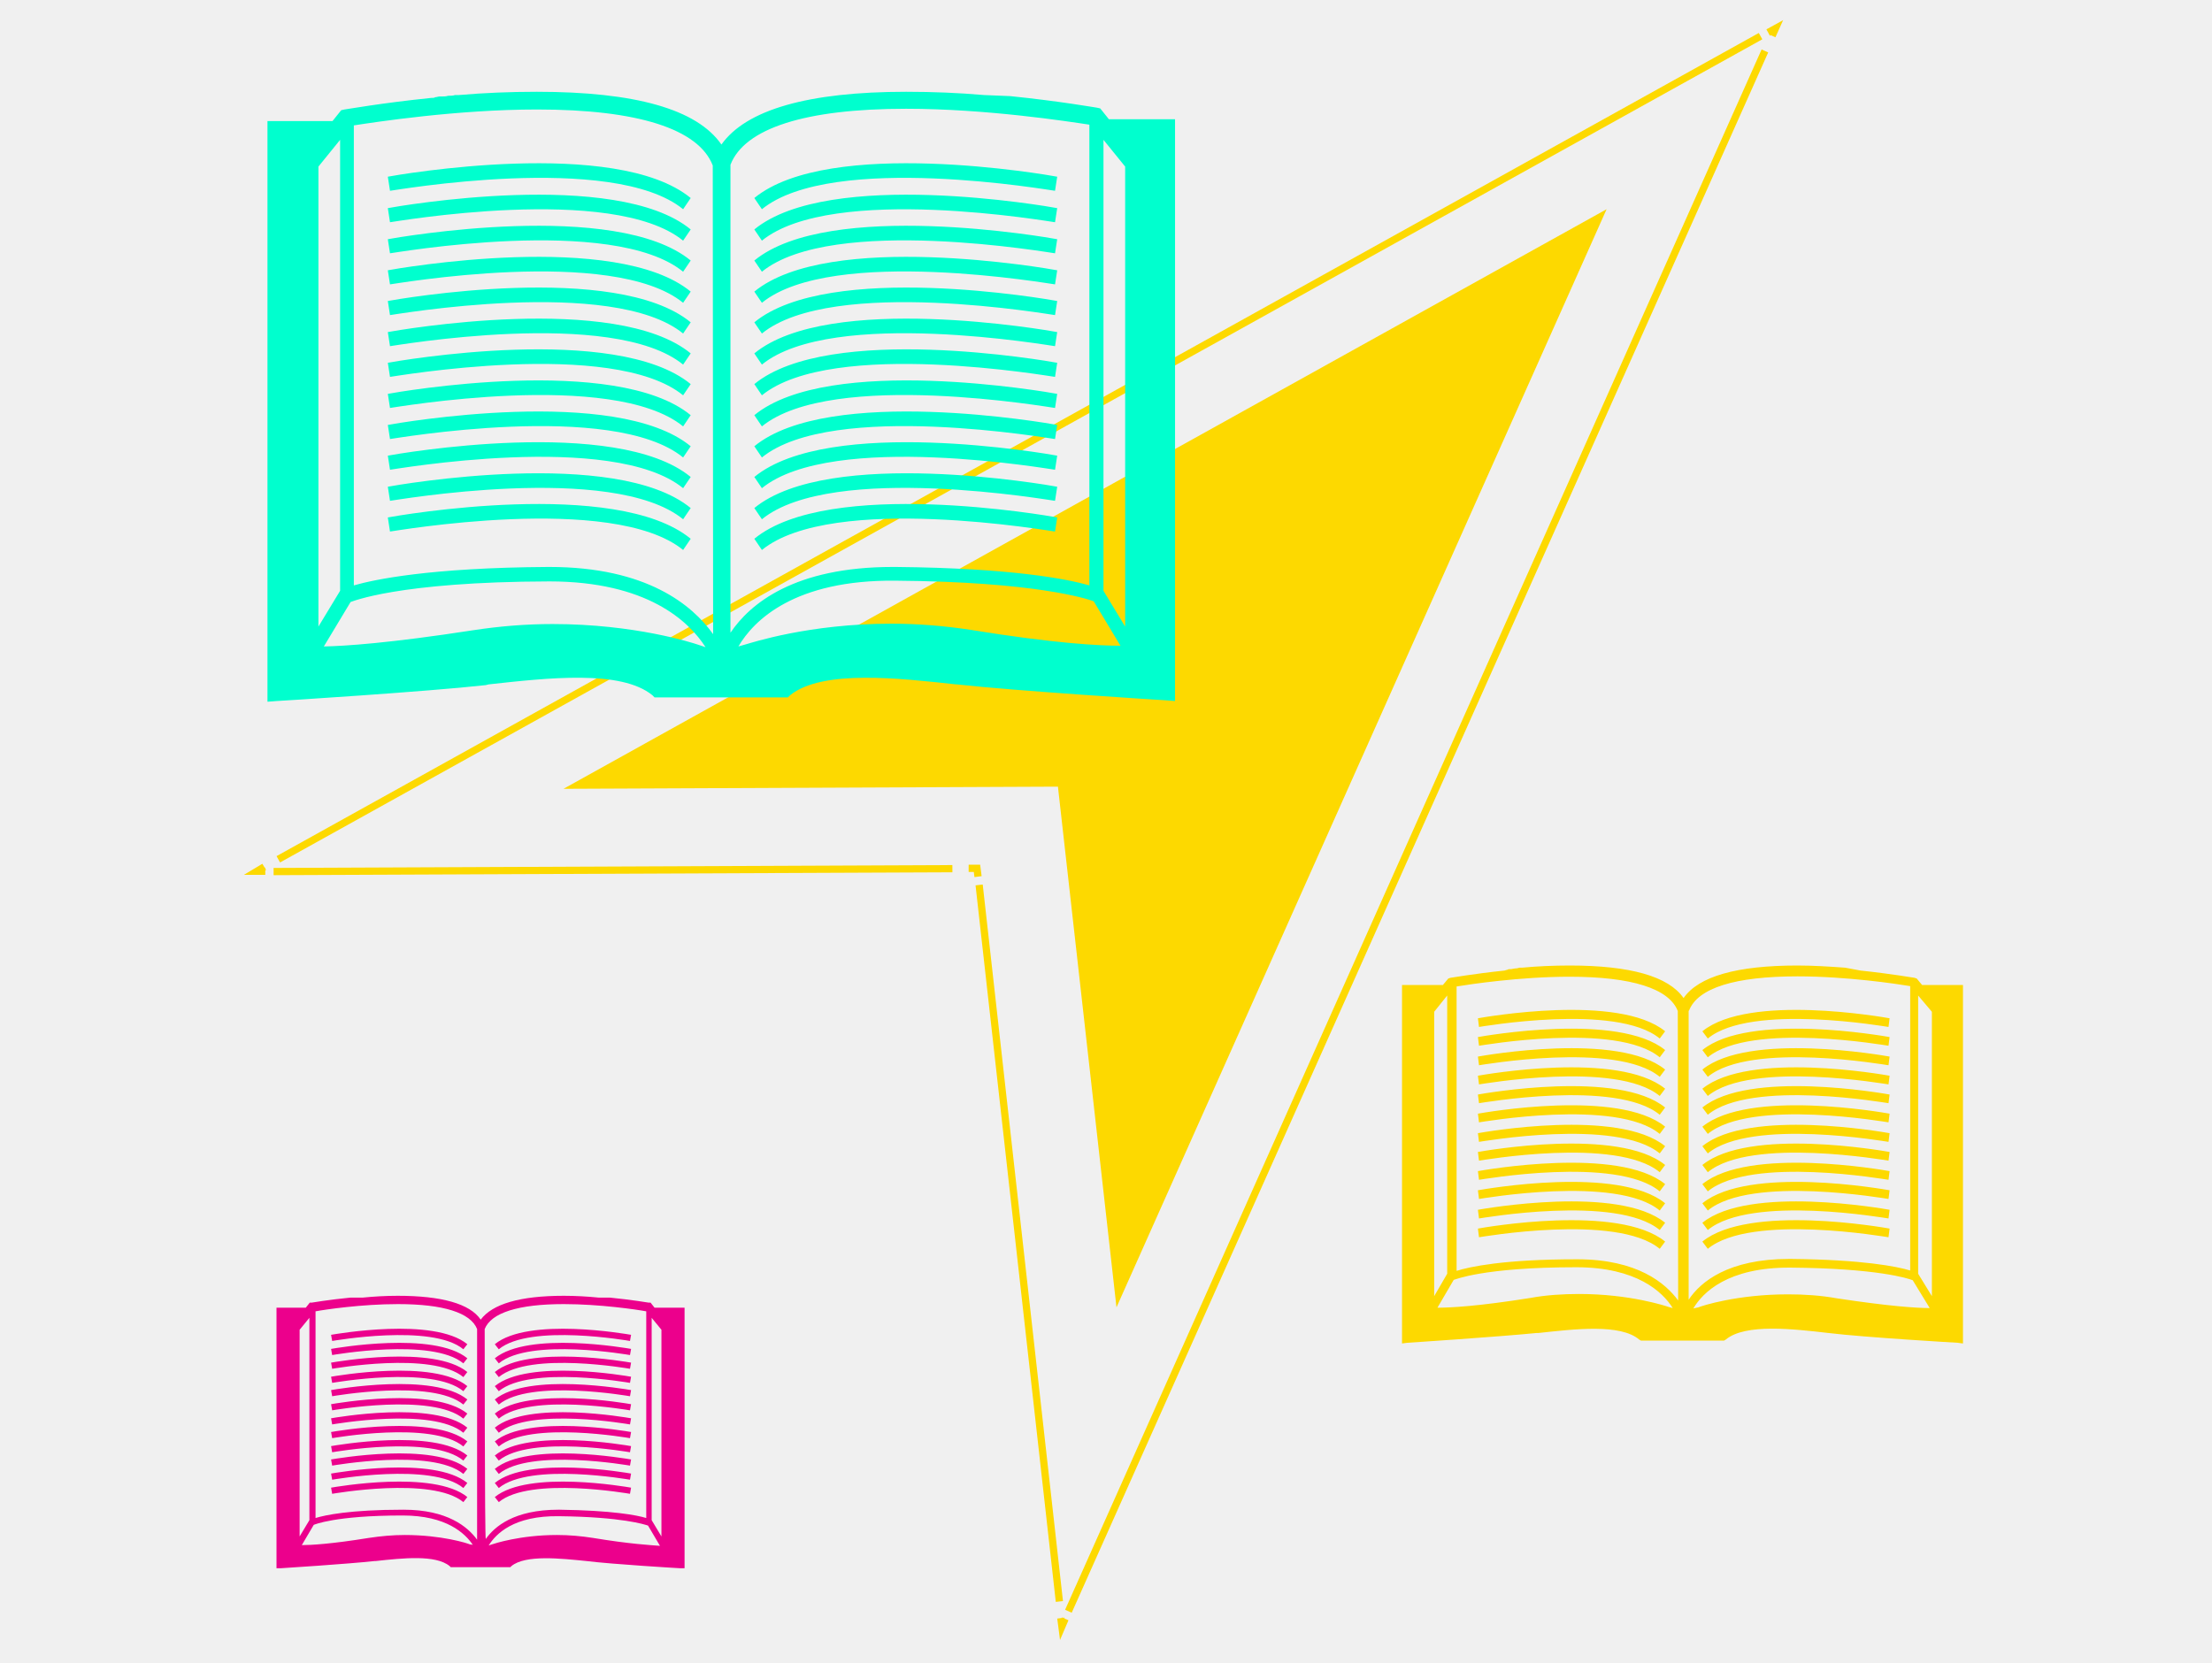
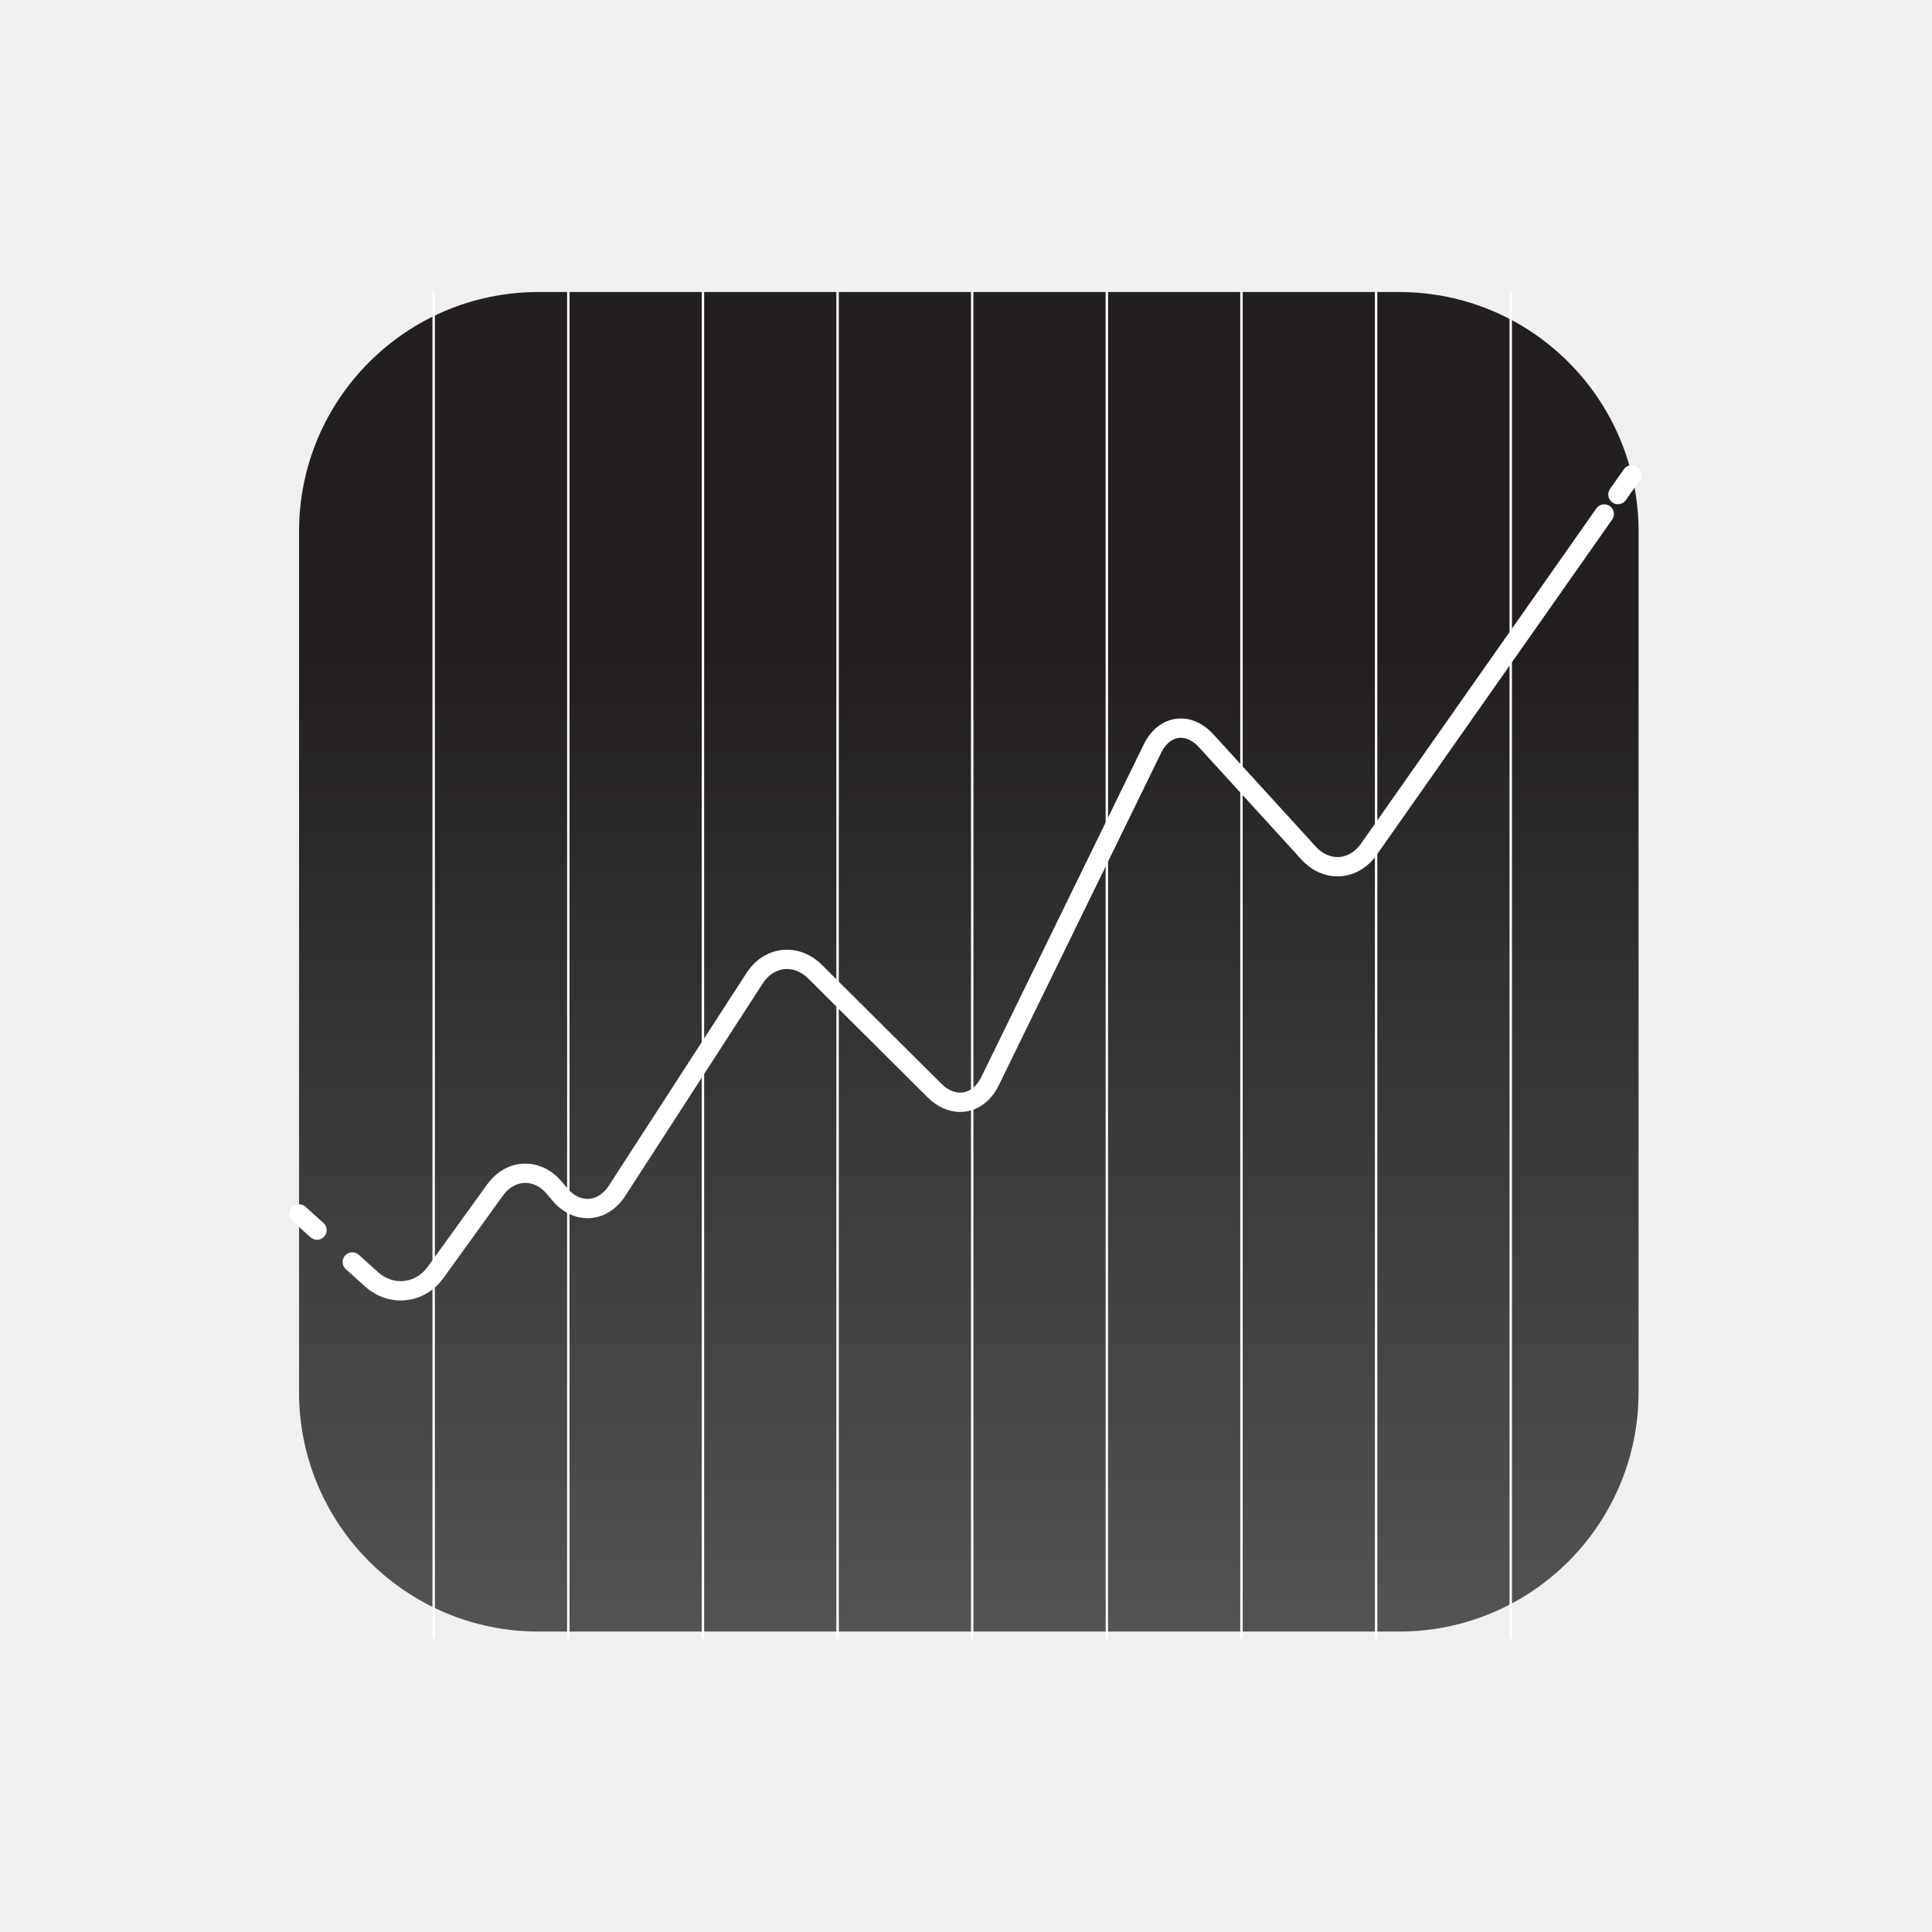
- <svg xmlns="http://www.w3.org/2000/svg" viewBox="0 169 612 460" enable-background="new 0 169 612 460">
-   <path d="M73.4 410.1h-2.3l2-1.2m3.9-2.1l410.1-227.8m2.1-1l2-1.1-.9 2m-2 4.2l-192.7 431.8m-.9 2.1l-.9 2.1-.3-2.3m-.4-4.6l-22.2-198.3m-.3-2.3l-.3-2.3h-2.3m-4.5.1l-187.8.8" stroke="#FDD900" stroke-width="2" stroke-miterlimit="10" fill="none" />
-   <path fill="#FDD900" d="M155.9 387.3l288.6-160.4-135.6 303.9-16.2-144.1-136.8.6z" />
-   <path fill="#00FFCE" d="M272.2 195.3c-6.8-.6-14.1-.9-21.5-.9-27.2 0-44.3 5-51.1 14.6-6.8-9.8-23.9-14.6-51.1-14.6-7.4 0-14.6.3-21.5.9h-1.1c-.6.2-1.1.2-1.7.2h-.2c-.6.2-1.2.2-1.8.2h-.6c-.3 0-.8.2-1.2.2-.2.2-.6.2-1.1.2-13.8 1.4-23.7 3.2-24 3.2l-.9.2-2.4 3h-18v160.7l2.6-.2c.5 0 41.7-2.6 57.8-4.4l.8-.2c16.4-1.8 36.6-4.1 45.3 3l.6.6h36.9l.6-.6c8.9-7.2 30.3-4.7 45.9-3h.2c16.2 1.8 57.5 4.4 57.8 4.4l2.6.2v-161h-18.3l-2.4-3-.9-.2c-.2 0-10.2-1.8-24-3.2m-191.4 19.5l6-7.4v124.8l-6 9.9v-127.3zm105 132.3c-1.5-.5-17.4-5.7-40.2-5.7-7.4 0-14.7.6-21.9 1.7-23.3 3.6-35.7 4.4-41.4 4.5l7.4-12.3c.2 0 12.8-5.6 55-5.7 27 0 38.6 11 43.2 18.2l-2.1-.7zm4.2-2.9c-5.7-8-18.3-18.6-45.3-18.6h-.3c-32.9.2-48.2 3.5-53.8 5.1v-127.3c5.9-.9 28.5-4.4 50.7-4.4 27.9 0 44.7 5.4 48.6 15.5l.1 129.7zm4.8-129.9c3.9-10.1 20.7-15.5 48.6-15.5 22.2 0 44.7 3.5 50.7 4.4v127.5c-5.9-1.7-21.2-4.8-53.6-5.1h-.8c-27.3 0-39.5 10.2-44.9 18.2v-129.5zm66.4 128.7c-7.2-1.1-14.6-1.7-21.9-1.7-22.8 0-38.7 5.3-40.2 5.7l-2.1.6c4.2-7.2 15.5-18.5 43.5-18.2 38.7.3 52.9 5 54.8 5.7l7.4 12.3c-5.8 0-18.1-.6-41.5-4.4zm42.8-.9l-6-9.9v-124.8l6 7.4v127.3zm-122.3-115.5c-19.5-15.9-80.5-5.1-81.1-5.1l-.6-3.9c2.6-.5 63.1-11.1 83.8 5.9l-2.1 3.1zm0 8.7c-19.5-15.9-80.5-5.1-81.1-5.1l-.6-3.9c2.6-.5 63.1-11.1 83.8 5.9l-2.1 3.1zm0 8.6c-19.5-15.9-80.5-5.1-81.1-5.1l-.6-3.9c2.6-.5 63.1-11.1 83.8 5.9l-2.1 3.1zm0 8.6c-19.5-15.9-80.5-5.1-81.1-5.1l-.6-3.9c2.6-.5 63.1-11.1 83.8 5.9l-2.1 3.1zm0 8.5c-19.5-15.9-80.5-5.1-81.1-5.1l-.6-3.9c2.6-.5 63.1-11.1 83.8 5.9l-2.1 3.1zm0 8.6c-19.5-15.9-80.5-5.1-81.1-5.1l-.6-3.9c2.6-.5 63.1-11.1 83.8 5.9l-2.1 3.1zm0 8.5c-19.5-15.9-80.5-5.1-81.1-5.1l-.6-3.9c2.6-.5 63.1-11.1 83.8 5.9l-2.1 3.1zm0 8.6c-19.5-15.9-80.5-5.1-81.1-5.1l-.6-3.9c2.6-.5 63.1-11.1 83.8 5.9l-2.1 3.1zm0 8.6c-19.5-15.9-80.5-5.1-81.1-5.1l-.6-3.9c2.6-.5 63.1-11.1 83.8 5.9l-2.1 3.1zm0 8.5c-19.5-15.9-80.5-5.1-81.1-5.1l-.6-3.9c2.6-.5 63.1-11.1 83.8 5.9l-2.1 3.1zm0 8.6c-19.5-15.9-80.5-5.1-81.1-5.1l-.6-3.9c2.6-.5 63.1-11.1 83.8 5.9l-2.1 3.1zm0 8.5c-19.5-15.9-80.5-5.1-81.1-5.1l-.6-3.9c2.6-.5 63.1-11.1 83.8 5.9l-2.1 3.1zm21.8-94.3c19.5-15.9 80.5-5.1 81.1-5.1l.6-3.9c-2.6-.5-63.1-11.1-83.8 5.9l2.1 3.1zm0 8.7c19.5-15.9 80.5-5.1 81.1-5.1l.6-3.9c-2.6-.5-63.1-11.1-83.8 5.9l2.1 3.1zm0 8.6c19.5-15.9 80.5-5.1 81.1-5.1l.6-3.9c-2.6-.5-63.1-11.1-83.8 5.9l2.1 3.1zm0 8.6c19.5-15.9 80.5-5.1 81.1-5.1l.6-3.9c-2.6-.5-63.1-11.1-83.8 5.9l2.1 3.1zm0 8.5c19.5-15.9 80.5-5.1 81.1-5.1l.6-3.9c-2.6-.5-63.1-11.1-83.8 5.9l2.1 3.1zm0 8.6c19.5-15.9 80.5-5.1 81.1-5.1l.6-3.9c-2.6-.5-63.1-11.1-83.8 5.9l2.1 3.1zm0 8.5c19.5-15.9 80.5-5.1 81.1-5.1l.6-3.9c-2.6-.5-63.1-11.1-83.8 5.9l2.1 3.1zm0 8.6c19.5-15.9 80.5-5.1 81.1-5.1l.6-3.9c-2.6-.5-63.1-11.1-83.8 5.9l2.1 3.1zm0 8.6c19.5-15.9 80.5-5.1 81.1-5.1l.6-3.9c-2.6-.5-63.1-11.1-83.8 5.9l2.1 3.1zm0 8.5c19.5-15.9 80.5-5.1 81.1-5.1l.6-3.9c-2.6-.5-63.1-11.1-83.8 5.9l2.1 3.1zm0 8.6c19.5-15.9 80.5-5.1 81.1-5.1l.6-3.9c-2.6-.5-63.1-11.1-83.8 5.9l2.1 3.1zm0 8.5c19.5-15.9 80.5-5.1 81.1-5.1l.6-3.9c-2.6-.5-63.1-11.1-83.8 5.9l2.1 3.1z" />
-   <path fill="#FDD900" d="M510.5 436.8c-4.2-.3-8.7-.6-13.2-.6-16.8 0-27.3 3-31.5 9-4.2-6-14.7-9-31.5-9-4.5 0-9 .2-13.2.6h-.6c-.3 0-.6.2-1.1.2h-.2l-1.1.2h-.3c-.3 0-.5 0-.8.2-.3 0-.6.2-.8.2-8.6.9-14.7 2-14.9 2l-.6.2-1.5 1.8h-11.3v99.2l1.5-.2c.3 0 25.7-1.7 35.7-2.7h.5c10.1-1.1 22.7-2.6 27.9 1.8l.5.3h23l.5-.3c5.4-4.5 18.8-2.9 28.4-1.8 9.9 1.2 35.4 2.7 35.7 2.7l1.5.2v-99.2h-11.3l-1.5-1.8-.6-.2c-.2 0-6.3-1.1-14.9-2m-118 11.4l3.6-4.5v77l-3.6 6.2v-78.7zm64.9 81.7c-.9-.3-10.8-3.6-24.8-3.6-4.5 0-9.2.3-13.5 1.1-14.4 2.3-22.1 2.7-25.7 2.7l4.5-7.7c.2 0 8-3.5 33.9-3.5 16.7 0 23.9 6.8 26.7 11.3l-1.1-.3zm2.6-1.8c-3.5-4.8-11.3-11.4-27.9-11.4h-.2c-20.3 0-29.7 2.1-33.2 3.2v-78.7c3.6-.6 17.6-2.7 31.2-2.7 17.3 0 27.6 3.3 30 9.5l.1 80.1zm3-80.2c2.4-6.3 12.8-9.5 30-9.5 13.7 0 27.6 2.1 31.2 2.7v78.7c-3.6-1.1-13.1-3-33-3.2h-.5c-16.8 0-24.5 6.3-27.8 11.3v-80h.1zm40.9 79.6c-4.4-.8-9-1.1-13.5-1.1-14.1 0-23.9 3.2-24.8 3.6l-1.4.3c2.6-4.4 9.5-11.4 26.9-11.3 24 .2 32.6 3 33.8 3.5l4.7 7.7c-3.6 0-11.2-.5-25.7-2.7zm26.3-.6l-3.8-6.2v-77l3.8 4.5v78.7zm-75.3-71.3c-12-9.9-49.7-3.2-50-3.2l-.3-2.4c1.7-.3 38.9-6.9 51.8 3.6l-1.5 2zm0 5.2c-12-9.9-49.7-3.2-50-3.2l-.3-2.4c1.7-.3 38.9-6.9 51.8 3.6l-1.5 2zm0 5.4c-12-9.9-49.7-3.2-50-3.2l-.3-2.4c1.7-.3 38.9-6.9 51.8 3.6l-1.5 2zm0 5.3c-12-9.9-49.7-3.2-50-3.2l-.3-2.4c1.7-.3 38.9-6.9 51.8 3.6l-1.5 2zm0 5.2c-12-9.9-49.7-3.2-50-3.2l-.3-2.4c1.7-.3 38.9-6.9 51.8 3.6l-1.5 2zm0 5.3c-12-9.9-49.7-3.2-50-3.2l-.3-2.4c1.7-.3 38.9-6.9 51.8 3.6l-1.5 2zm0 5.4c-12-9.9-49.7-3.2-50-3.2l-.3-2.4c1.7-.3 38.9-6.9 51.8 3.6l-1.5 2zm0 5.2c-12-9.9-49.7-3.2-50-3.2l-.3-2.4c1.7-.3 38.9-6.9 51.8 3.6l-1.5 2zm0 5.3c-12-9.9-49.7-3.2-50-3.2l-.3-2.4c1.7-.3 38.9-6.9 51.8 3.6l-1.5 2zm0 5.3c-12-9.9-49.7-3.2-50-3.2l-.3-2.4c1.7-.3 38.9-6.9 51.8 3.6l-1.5 2zm0 5.4c-12-9.9-49.7-3.2-50-3.2l-.3-2.4c1.7-.3 38.9-6.9 51.8 3.6l-1.5 2zm0 5.2c-12-9.9-49.7-3.2-50-3.2l-.3-2.4c1.7-.3 38.9-6.9 51.8 3.6l-1.5 2zm13.3-58.2c12-9.9 49.7-3.2 50-3.2l.3-2.4c-1.7-.3-38.9-6.9-51.8 3.6l1.5 2zm0 5.2c12-9.9 49.7-3.2 50-3.2l.3-2.4c-1.7-.3-38.9-6.9-51.8 3.6l1.5 2zm0 5.4c12-9.9 49.7-3.2 50-3.2l.3-2.4c-1.7-.3-38.9-6.9-51.8 3.6l1.5 2zm0 5.3c12-9.9 49.7-3.2 50-3.2l.3-2.4c-1.7-.3-38.9-6.9-51.8 3.6l1.5 2zm0 5.2c12-9.9 49.7-3.2 50-3.2l.3-2.4c-1.7-.3-38.9-6.9-51.8 3.6l1.5 2zm0 5.3c12-9.9 49.7-3.2 50-3.2l.3-2.4c-1.7-.3-38.9-6.9-51.8 3.6l1.5 2zm0 5.4c12-9.9 49.7-3.2 50-3.2l.3-2.4c-1.7-.3-38.9-6.9-51.8 3.6l1.5 2zm0 5.2c12-9.9 49.7-3.2 50-3.2l.3-2.4c-1.7-.3-38.9-6.9-51.8 3.6l1.5 2zm0 5.3c12-9.9 49.7-3.2 50-3.2l.3-2.4c-1.7-.3-38.9-6.9-51.8 3.6l1.5 2zm0 5.3c12-9.9 49.7-3.2 50-3.2l.3-2.4c-1.7-.3-38.9-6.9-51.8 3.6l1.5 2zm0 5.4c12-9.9 49.7-3.2 50-3.2l.3-2.4c-1.7-.3-38.9-6.9-51.8 3.6l1.5 2zm0 5.2c12-9.9 49.7-3.2 50-3.2l.3-2.4c-1.7-.3-38.9-6.9-51.8 3.6l1.5 2z" />
-   <path fill="#EC008C" d="M165.6 528.1c-3-.3-6.3-.5-9.6-.5-12.2 0-19.8 2.3-23 6.6-3-4.4-10.8-6.6-23-6.6-3.3 0-6.6.2-9.6.5h-3.4c-6.2.6-10.7 1.4-10.8 1.4h-.5l-1.1 1.4h-8.1v72.1h1.2c.2 0 18.8-1.2 26-2h.3c7.4-.8 16.5-1.8 20.4 1.4l.3.3h16.5l.3-.3c3.9-3.2 13.7-2.1 20.7-1.4 7.2.9 25.8 2 26 2h1.2v-72.1h-8.3l-1.1-1.4h-.5s-4.7-.8-10.8-1.4m-85.8 8.9l2.7-3.3v56l-2.7 4.5v-57.2zm47.1 59.4c-.6-.3-7.8-2.6-18-2.6-3.3 0-6.6.3-9.9.8-10.5 1.7-16.1 2-18.6 2l3.3-5.6s5.7-2.6 24.6-2.6c12.2 0 17.3 5 19.4 8.1l-.8-.1zm2-1.3c-2.6-3.6-8.3-8.3-20.3-8.3h-.2c-14.7 0-21.6 1.5-24.2 2.3v-57.2c2.7-.5 12.8-2 22.8-2 12.6 0 20.1 2.4 21.9 6.9v58.3zm2.1-58.3c1.8-4.5 9.3-6.9 21.9-6.9 9.9 0 20.1 1.5 22.8 2v57.2c-2.6-.8-9.5-2.1-24-2.3h-.3c-12.3 0-17.7 4.7-20.1 8.1-.3 0-.3-58.1-.3-58.1zm29.9 57.8c-3.2-.5-6.5-.8-9.9-.8-10.2 0-17.4 2.4-18 2.6l-.9.3c2-3.2 6.9-8.3 19.5-8.1 17.4.2 23.7 2.3 24.6 2.6l3.3 5.6c-2.6-.2-8.3-.5-18.6-2.2zm19-.4l-2.7-4.5v-56l2.7 3.3v57.2zm-54.8-51.8c-8.7-7.2-36.2-2.3-36.3-2.3l-.3-1.7c1.2-.2 28.4-5 37.7 2.6l-1.1 1.4zm0 3.9c-8.7-7.2-36.2-2.3-36.3-2.3l-.3-1.7c1.2-.2 28.4-5 37.7 2.6l-1.1 1.4zm0 3.8c-8.7-7.2-36.2-2.3-36.3-2.3l-.3-1.7c1.2-.2 28.4-5 37.7 2.6l-1.1 1.4zm0 3.9c-8.7-7.2-36.2-2.3-36.3-2.3l-.3-1.7c1.2-.2 28.4-5 37.7 2.6l-1.1 1.4zm0 3.7c-8.7-7.2-36.2-2.3-36.3-2.3l-.3-1.7c1.2-.2 28.4-5 37.7 2.6l-1.1 1.4zm0 3.9c-8.7-7.2-36.2-2.3-36.3-2.3l-.3-1.7c1.2-.2 28.4-5 37.7 2.6l-1.1 1.4zm0 3.9c-8.7-7.2-36.2-2.3-36.3-2.3l-.3-1.7c1.2-.2 28.4-5 37.7 2.6l-1.1 1.4zm0 3.8c-8.7-7.2-36.2-2.3-36.3-2.3l-.3-1.7c1.2-.2 28.4-5 37.7 2.6l-1.1 1.4zm0 3.9c-8.7-7.2-36.2-2.3-36.3-2.3l-.3-1.7c1.2-.2 28.4-5 37.7 2.6l-1.1 1.4zm0 3.7c-8.7-7.2-36.2-2.3-36.3-2.3l-.3-1.7c1.2-.2 28.4-5 37.7 2.6l-1.1 1.4zm0 3.9c-8.7-7.2-36.2-2.3-36.3-2.3l-.3-1.7c1.2-.2 28.4-5 37.7 2.6l-1.1 1.4zm0 3.9c-8.7-7.2-36.2-2.3-36.3-2.3l-.3-1.7c1.2-.2 28.4-5 37.7 2.6l-1.1 1.4zm9.8-42.3c8.7-7.2 36.2-2.3 36.3-2.3l.3-1.7c-1.2-.2-28.4-5-37.7 2.6l1.1 1.4zm0 3.9c8.7-7.2 36.2-2.3 36.3-2.3l.3-1.7c-1.2-.2-28.4-5-37.7 2.6l1.1 1.4zm0 3.8c8.7-7.2 36.2-2.3 36.3-2.3l.3-1.7c-1.2-.2-28.4-5-37.7 2.6l1.1 1.4zm0 3.9c8.7-7.2 36.2-2.3 36.3-2.3l.3-1.7c-1.2-.2-28.4-5-37.7 2.6l1.1 1.4zm0 3.7c8.7-7.2 36.2-2.3 36.3-2.3l.3-1.7c-1.2-.2-28.4-5-37.7 2.6l1.1 1.4zm0 3.9c8.7-7.2 36.2-2.3 36.3-2.3l.3-1.7c-1.2-.2-28.4-5-37.7 2.6l1.1 1.4zm0 3.9c8.7-7.2 36.2-2.3 36.3-2.3l.3-1.7c-1.2-.2-28.4-5-37.7 2.6l1.1 1.4zm0 3.8c8.7-7.2 36.2-2.3 36.3-2.3l.3-1.7c-1.2-.2-28.4-5-37.7 2.6l1.1 1.4zm0 3.9c8.7-7.2 36.2-2.3 36.3-2.3l.3-1.7c-1.2-.2-28.4-5-37.7 2.6l1.1 1.4zm0 3.7c8.7-7.2 36.2-2.3 36.3-2.3l.3-1.7c-1.2-.2-28.4-5-37.7 2.6l1.1 1.4zm0 3.9c8.7-7.2 36.2-2.3 36.3-2.3l.3-1.7c-1.2-.2-28.4-5-37.7 2.6l1.1 1.4zm0 3.9c8.7-7.2 36.2-2.3 36.3-2.3l.3-1.7c-1.2-.2-28.4-5-37.7 2.6l1.1 1.4z" />
+ <svg xmlns="http://www.w3.org/2000/svg" width="400" height="400" viewBox="0 0 400 400">
+   <linearGradient id="a" gradientUnits="userSpaceOnUse" x1="200.582" y1="363.853" x2="200.582" y2="135.653">
+     <stop offset="0" stop-color="#595A5C" />
+     <stop offset="1" stop-color="#231F20" />
+   </linearGradient>
+   <path fill="url(#a)" d="M289.683 337.795h-178.204c-27.374 0-49.565-22.19-49.565-49.564v-178.205c0-27.374 22.191-49.565 49.565-49.565h178.204c27.374 0 49.565 22.191 49.565 49.565v178.204c0 27.374-22.191 49.565-49.565 49.565z" />
+   <path stroke="#fff" stroke-width=".5" stroke-linecap="round" stroke-miterlimit="10" fill="none" d="M89.788 60.461v278.668M117.663 60.461v278.668M145.537 60.461v278.668M173.411 60.461v278.668M201.285 60.461v278.668M229.16 60.461v278.668M257.034 60.461v278.668M284.908 60.461v278.668M312.782 60.461v278.668" />
+   <g stroke="#fff" stroke-width="4" stroke-linecap="round" stroke-miterlimit="10" fill="none">
+     <path d="M61.914 251.333l3.713 3.349M72.942 261.276l3.964 3.575c4.084 3.683 10.06 3.047 13.278-1.413l12.297-17.042c3.218-4.46 8.75-4.667 12.292-.459l1.12 1.33c3.542 4.208 8.885 3.872 11.873-.745l28.468-43.991c2.988-4.617 8.623-5.222 12.522-1.344l24.734 24.603c3.899 3.878 9.065 3.009 11.479-1.934l33.641-68.871c2.414-4.942 7.422-5.661 11.129-1.598l21.188 23.225c3.707 4.063 9.325 3.705 12.486-.796l48.73-69.396M334.975 102.39l2.873-4.092" />
+   </g>
</svg>
